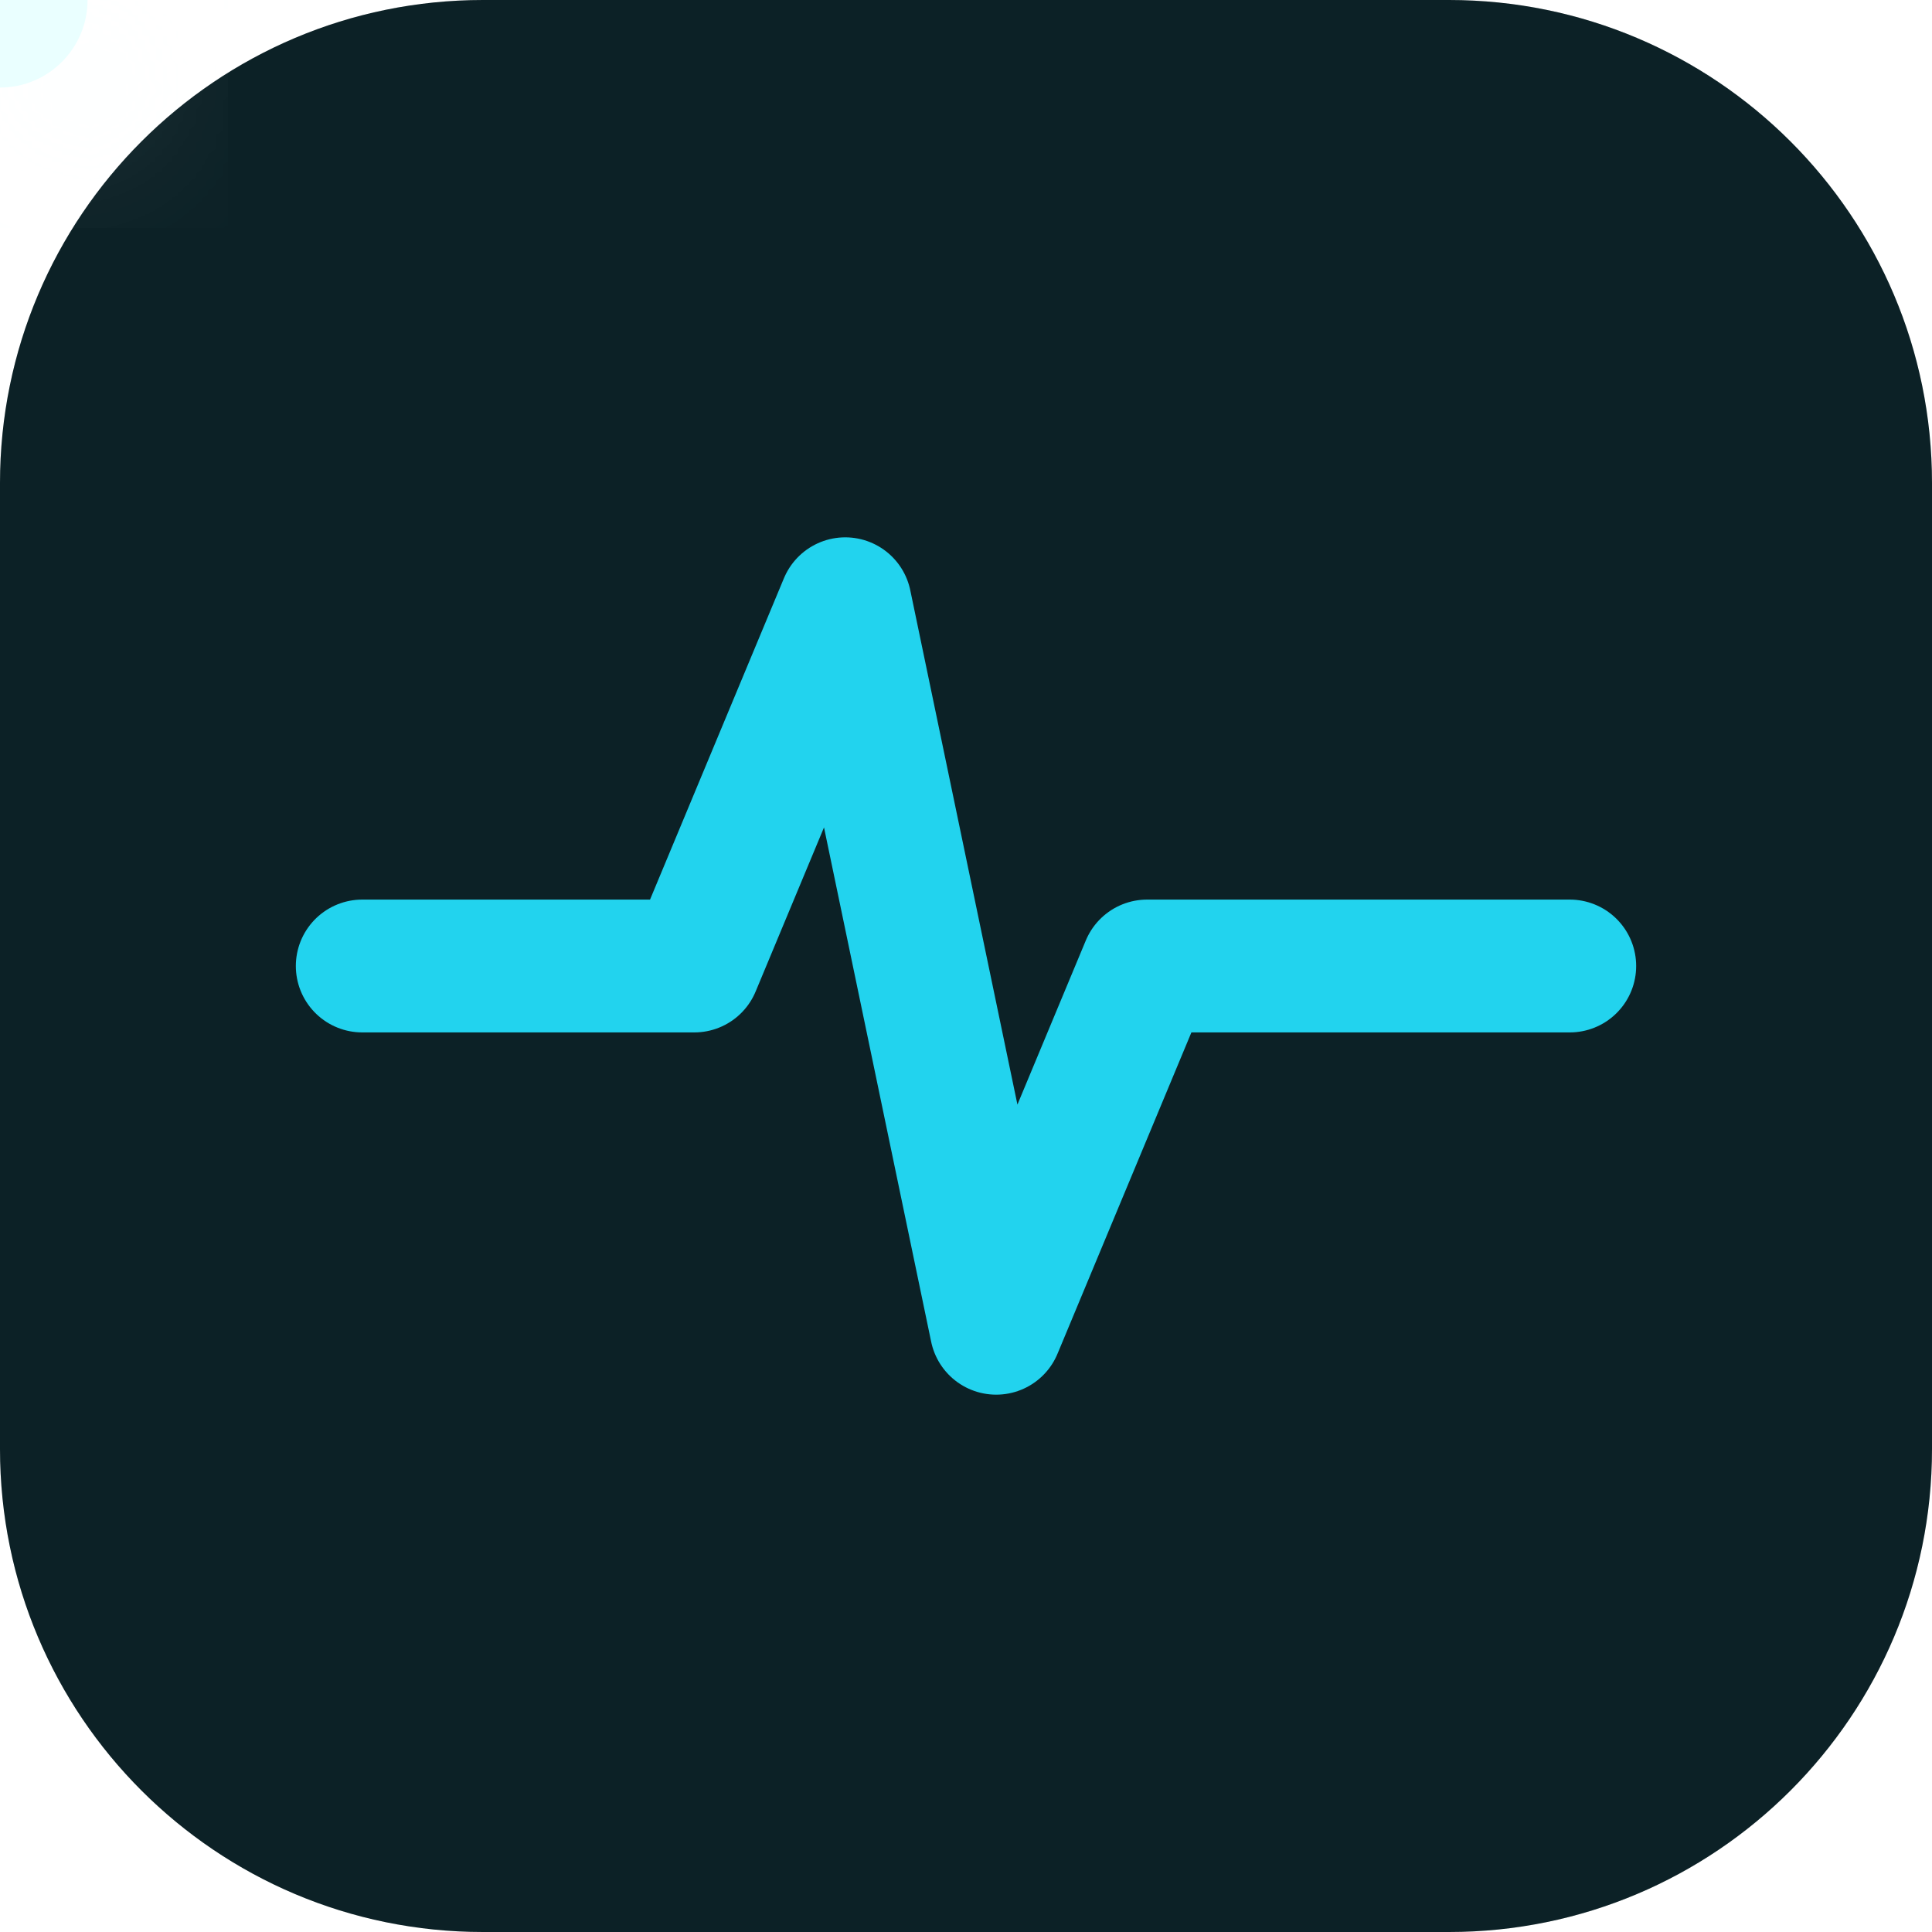
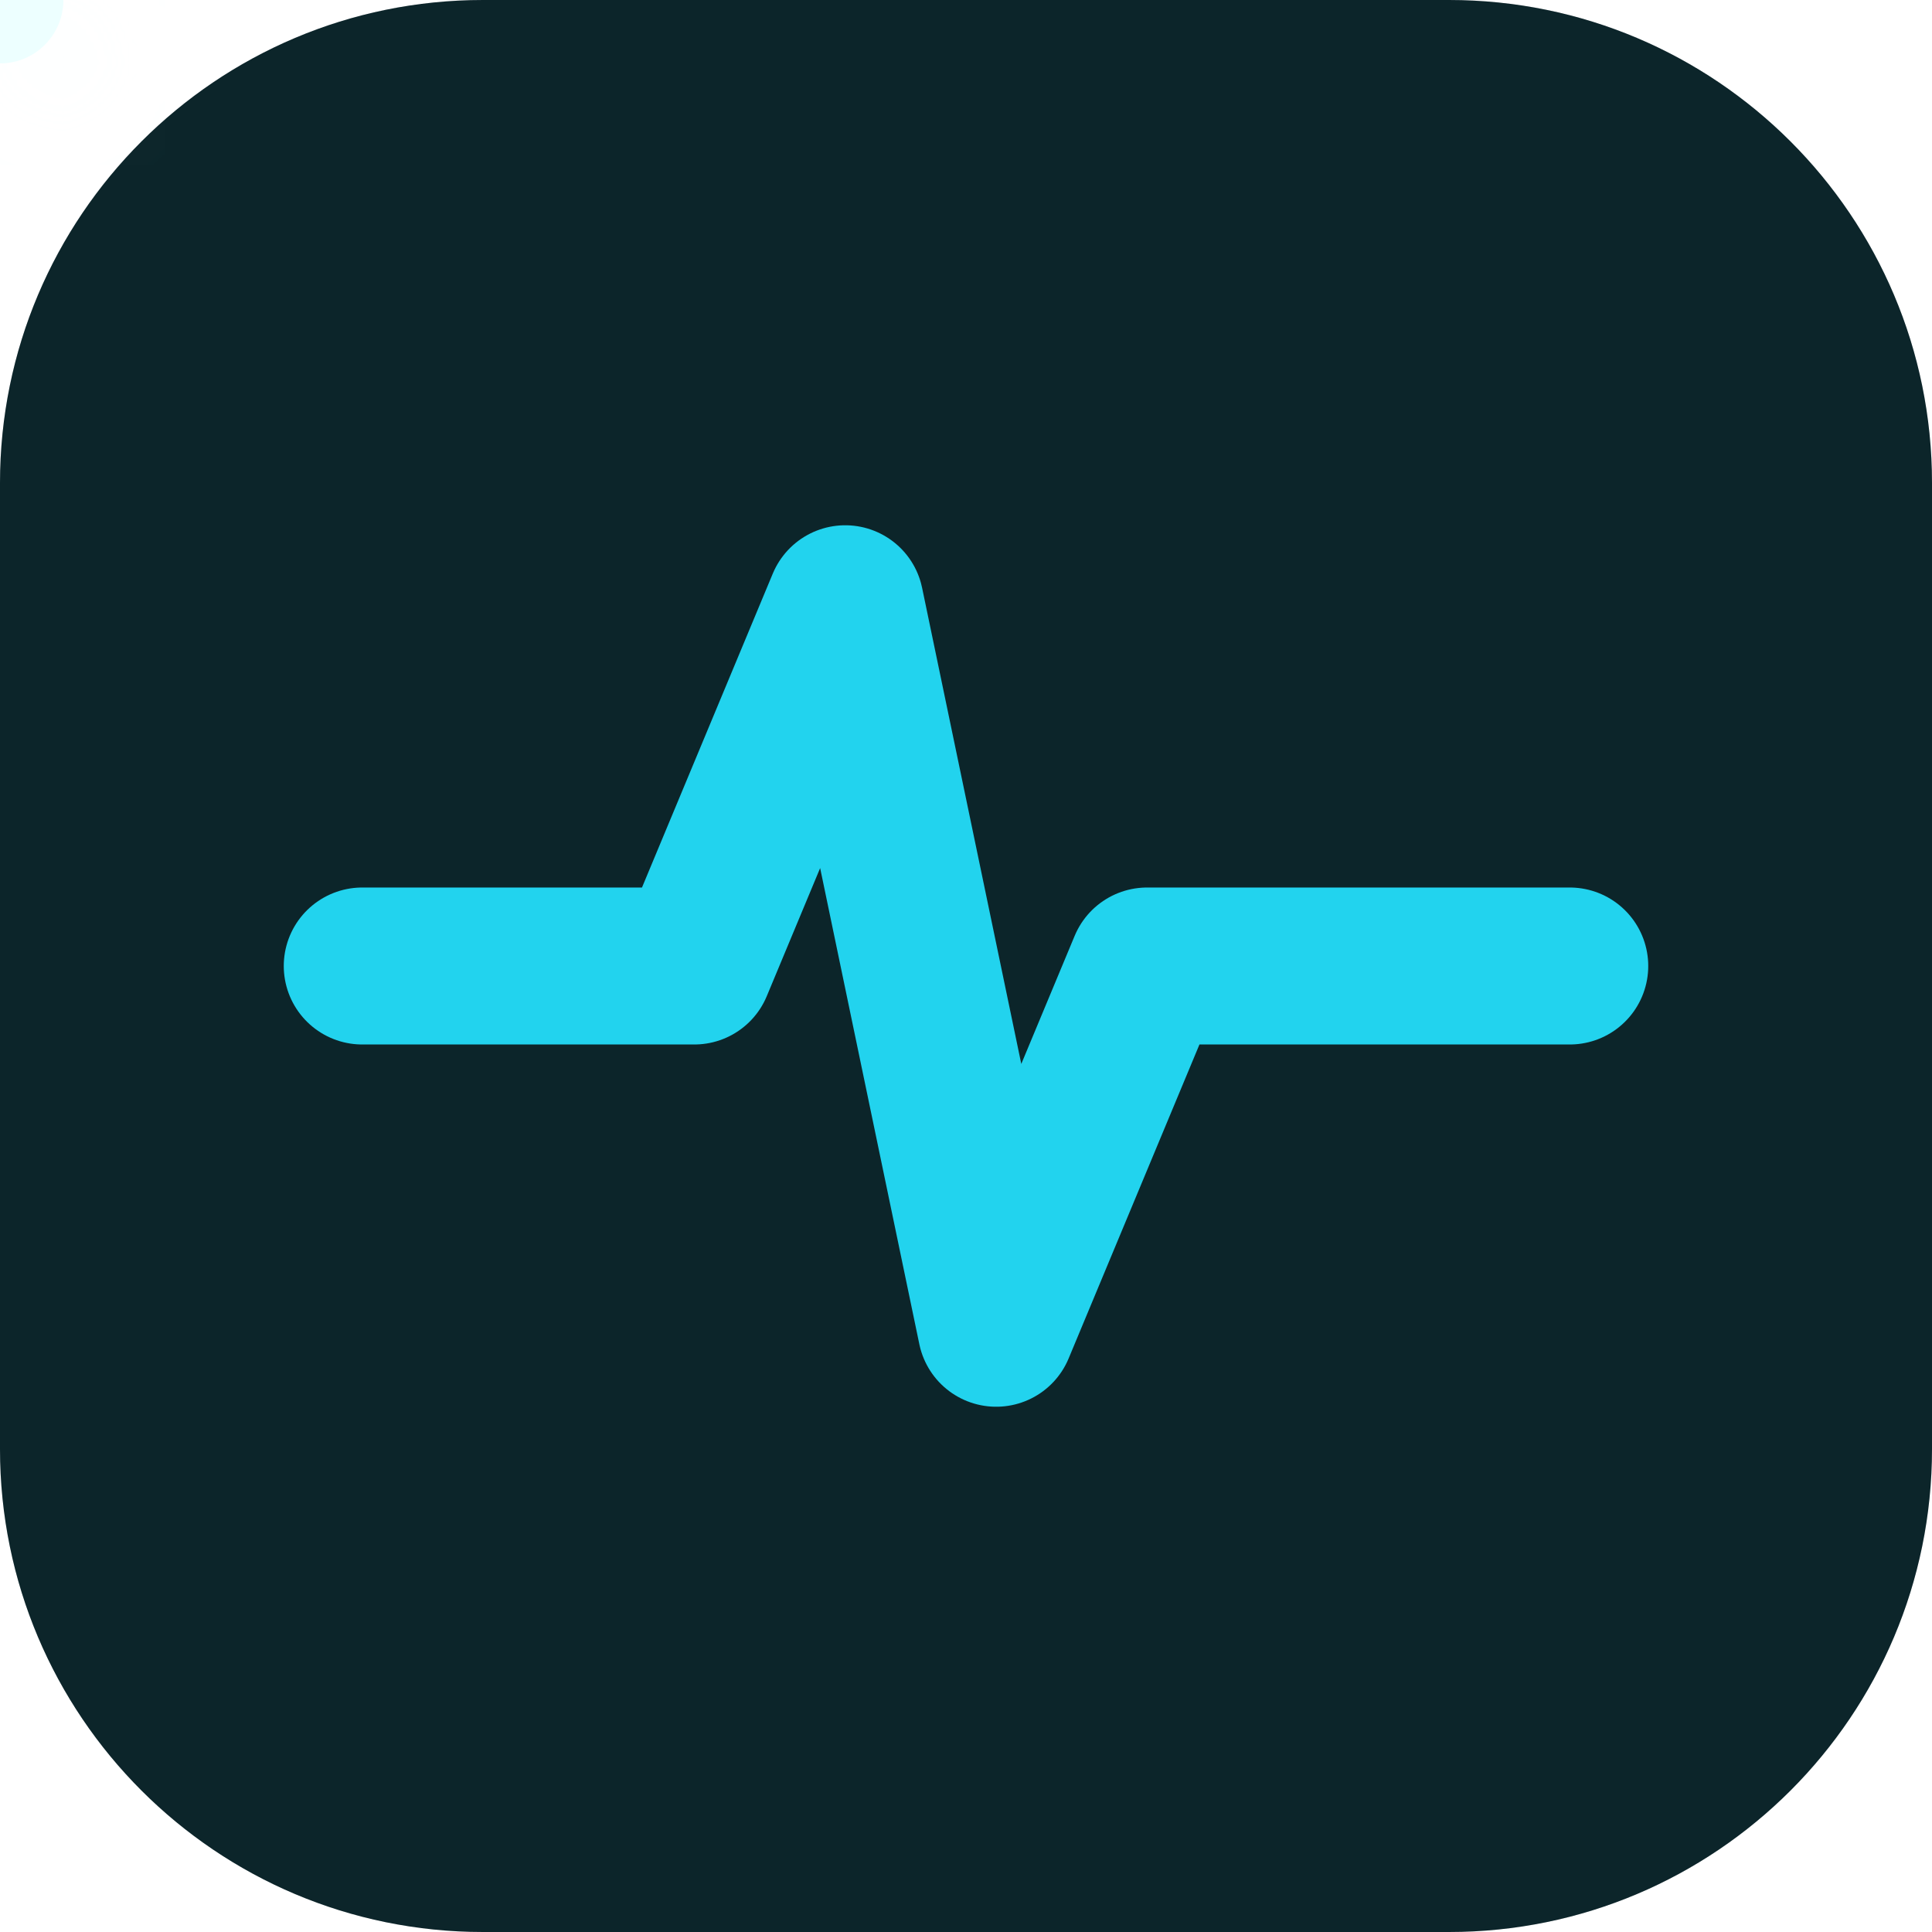
<svg xmlns="http://www.w3.org/2000/svg" viewBox="0 0 32 32" width="32" height="32">
  <defs>
    <filter id="runner-glow" x="-80%" y="-80%" width="260%" height="260%">
-       <feGaussianBlur stdDeviation="1.6" result="blur" />
+       <feGaussianBlur stdDeviation="1.1" result="blur" />
      <feMerge>
        <feMergeNode in="blur" />
        <feMergeNode in="SourceGraphic" />
      </feMerge>
    </filter>
    <style>
-       .runner{filter:url(#runner-glow)}
+       .runner{filter:url(#runner-glow);opacity:.86}
      @media (prefers-reduced-motion:reduce){.runner{display:none}}
    </style>
  </defs>
  <rect width="32" height="32" rx="8" fill="#09090b" />
-   <rect width="32" height="32" rx="8" fill="#22d3ee" fill-opacity="0.12" />
-   <path id="signal-path" d="M6 16h5.5l2.5-6 2.5 12 2.5-6H26" stroke="#22d3ee" stroke-width="2.2" stroke-linecap="round" stroke-linejoin="round" fill="none" />
-   <circle class="runner" r="1.45" fill="#eaffff">
-     <animateMotion dur="2.8s" repeatCount="indefinite" rotate="auto">
+   <rect width="32" height="32" rx="8" fill="#22d3ee" fill-opacity="0.14" />
+   <path id="signal-path" d="M6 16h5.5l2.5-6 2.5 12 2.5-6H26" stroke="#22d3ee" stroke-width="2.6" stroke-linecap="round" stroke-linejoin="round" fill="none" />
+   <circle class="runner" r="1.05" fill="#eaffff">
+     <animateMotion dur="3.2s" repeatCount="indefinite" rotate="auto">
      <mpath href="#signal-path" />
    </animateMotion>
  </circle>
</svg>
